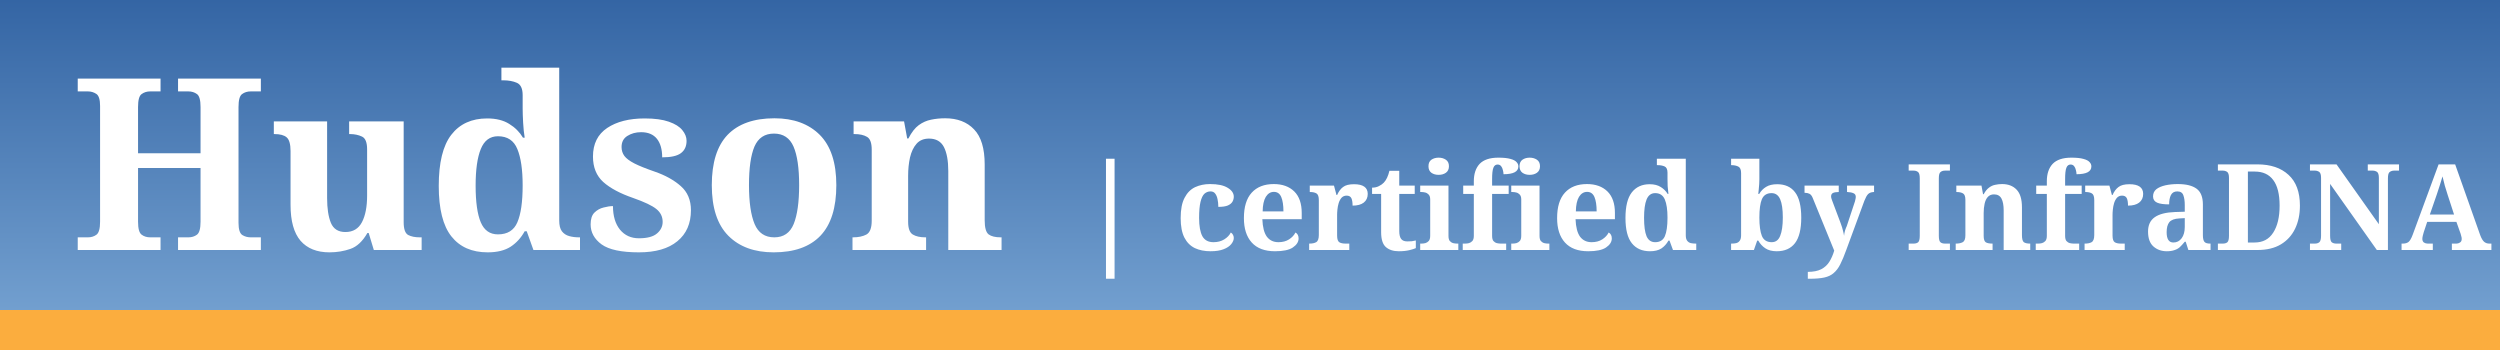
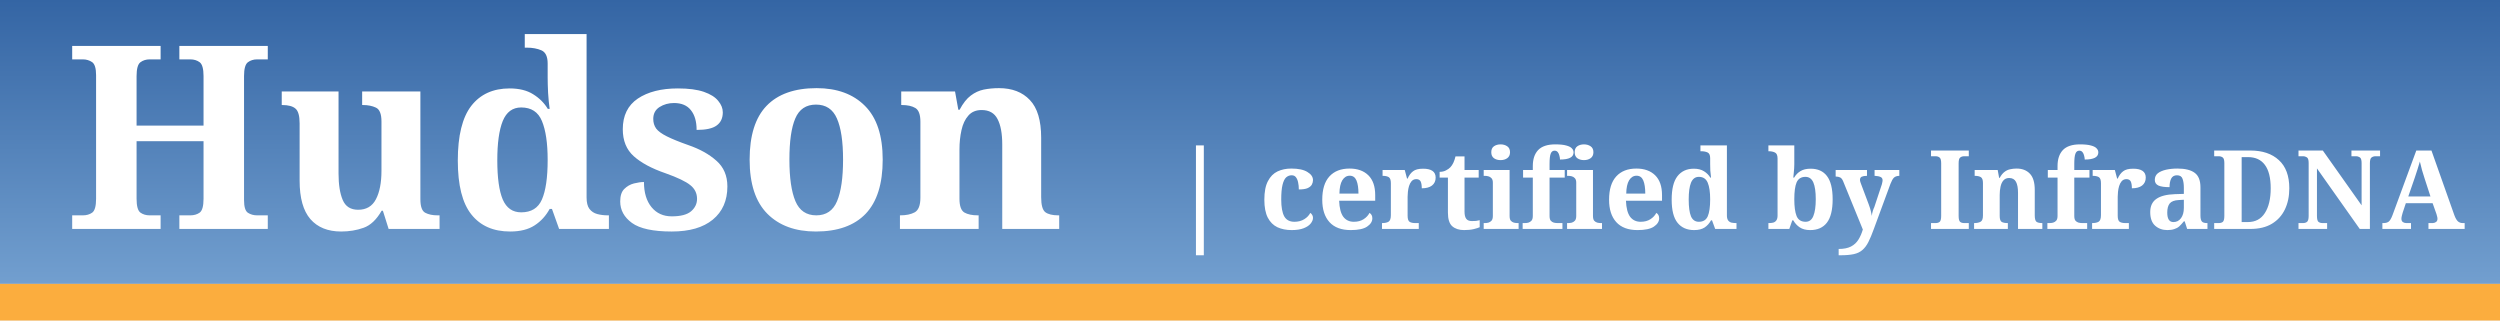
- <svg xmlns="http://www.w3.org/2000/svg" xmlns:xlink="http://www.w3.org/1999/xlink" width="250" height="35" id="svg2" version="1.0">
+ <svg xmlns="http://www.w3.org/2000/svg" xmlns:xlink="http://www.w3.org/1999/xlink" width="273" height="35" id="svg2" version="1.0">
  <defs id="defs4">
    <linearGradient id="linearGradient3054">
      <stop style="stop-color:#729fcf;stop-opacity:1;" offset="0" id="stop3056" />
      <stop id="stop3062" offset="1" style="stop-color:#3465a4;stop-opacity:1;" />
    </linearGradient>
-     <linearGradient xlink:href="#linearGradient3054" id="linearGradient3060" x1="156.411" y1="96.022" x2="156.411" y2="2.9507828e-07" gradientUnits="userSpaceOnUse" gradientTransform="scale(0.7923408,0.322916)" />
+     <linearGradient xlink:href="#linearGradient3054" id="linearGradient3060" x1="156.411" y1="96.022" x2="156.411" y2="2.9507828e-07" gradientUnits="userSpaceOnUse" gradientTransform="scale(0.8505706,0.322916)" />
  </defs>
  <g id="layer1">
-     <rect style="fill:url(#linearGradient3060);fill-opacity:1;fill-rule:nonzero;stroke:none" id="rect1307" width="255.134" height="31" x="0" y="-2.2735736e-15" rx="0" ry="11.898" />
-     <rect style="fill:#fbad3e;fill-opacity:1;fill-rule:nonzero;stroke:none" id="rect2182" width="260.614" height="4" x="0" y="31" rx="0" ry="1.535" />
-     <text xml:space="preserve" style="font-size:24px;font-style:normal;font-variant:normal;font-weight:bold;font-stretch:normal;text-align:start;line-height:100%;writing-mode:lr-tb;text-anchor:start;fill:#ffffff;fill-opacity:1;stroke:none;font-family:Georgia" x="7.102" y="25" id="text2184">
+     <rect style="fill:url(#linearGradient3060);fill-opacity:1;fill-rule:nonzero;stroke:none" id="rect1307" width="273.884" height="31" x="0" y="-2.2735736e-15" rx="0" ry="11.898" />
+     <rect style="fill:#fbad3e;fill-opacity:1;fill-rule:nonzero;stroke:none" id="rect2182" width="273.614" height="4" x="0" y="31" rx="0" ry="1.535" />
+     <text xml:space="preserve" style="font-size:28px;font-style:normal;font-variant:normal;font-weight:bold;font-stretch:normal;text-align:start;line-height:100%;writing-mode:lr-tb;text-anchor:start;fill:#ffffff;fill-opacity:1;stroke:none;font-family:Georgia;-inkscape-font-specification:Georgia Bold" x="7.102" y="25" id="text2184">
      <tspan id="tspan2186" x="7.102" y="25">Hudson</tspan>
    </text>
-     <text xml:space="preserve" style="font-size:12px;font-style:normal;font-variant:normal;font-weight:bold;font-stretch:normal;text-align:start;line-height:100%;writing-mode:lr-tb;text-anchor:start;fill:#ffffff;fill-opacity:1;stroke:none;font-family:Georgia;-inkscape-font-specification:Georgia Bold" x="107.676" y="25" id="text2184-7">
-       <tspan id="tspan2846" x="107.676" y="25">| certified by InfraDNA</tspan>
+     <text xml:space="preserve" style="font-size:12px;font-style:normal;font-variant:normal;font-weight:bold;font-stretch:normal;text-align:start;line-height:100%;writing-mode:lr-tb;text-anchor:start;fill:#ffffff;fill-opacity:1;stroke:none;font-family:Georgia;-inkscape-font-specification:Georgia Bold" x="127.676" y="25" id="text2184-7">
+       <tspan id="tspan2846" x="127.676" y="25">| certified by InfraDNA</tspan>
    </text>
  </g>
</svg>
